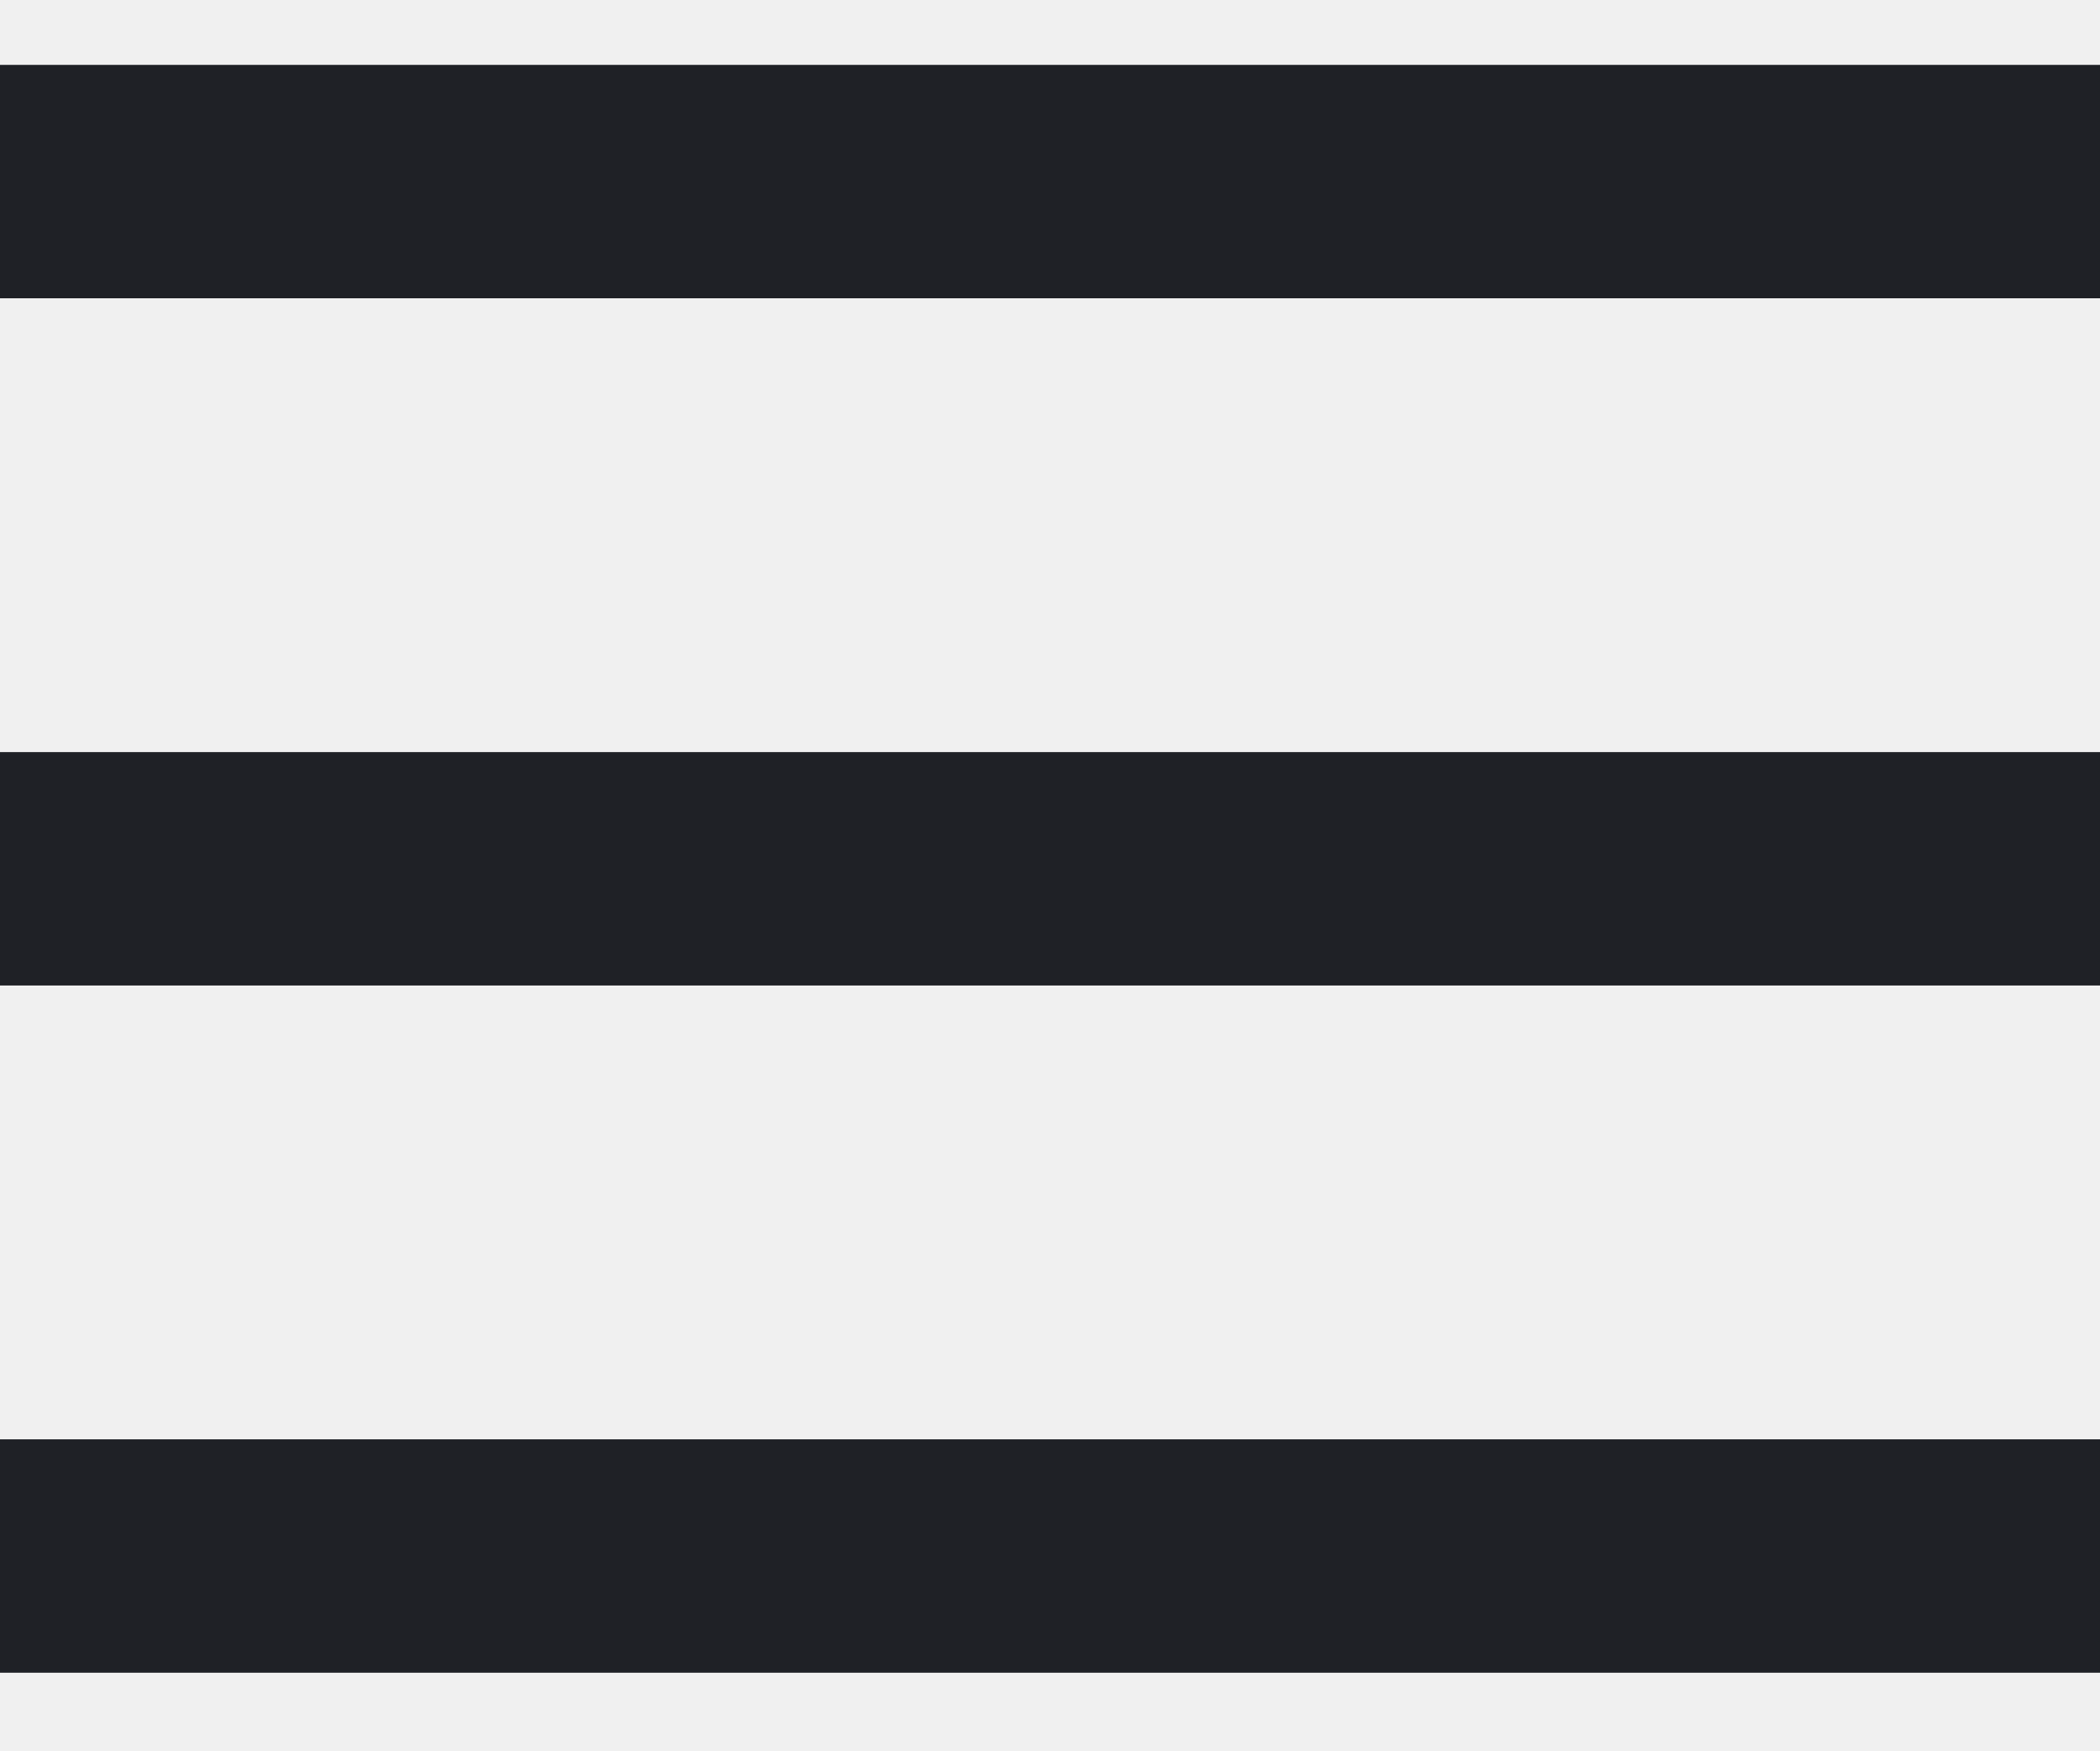
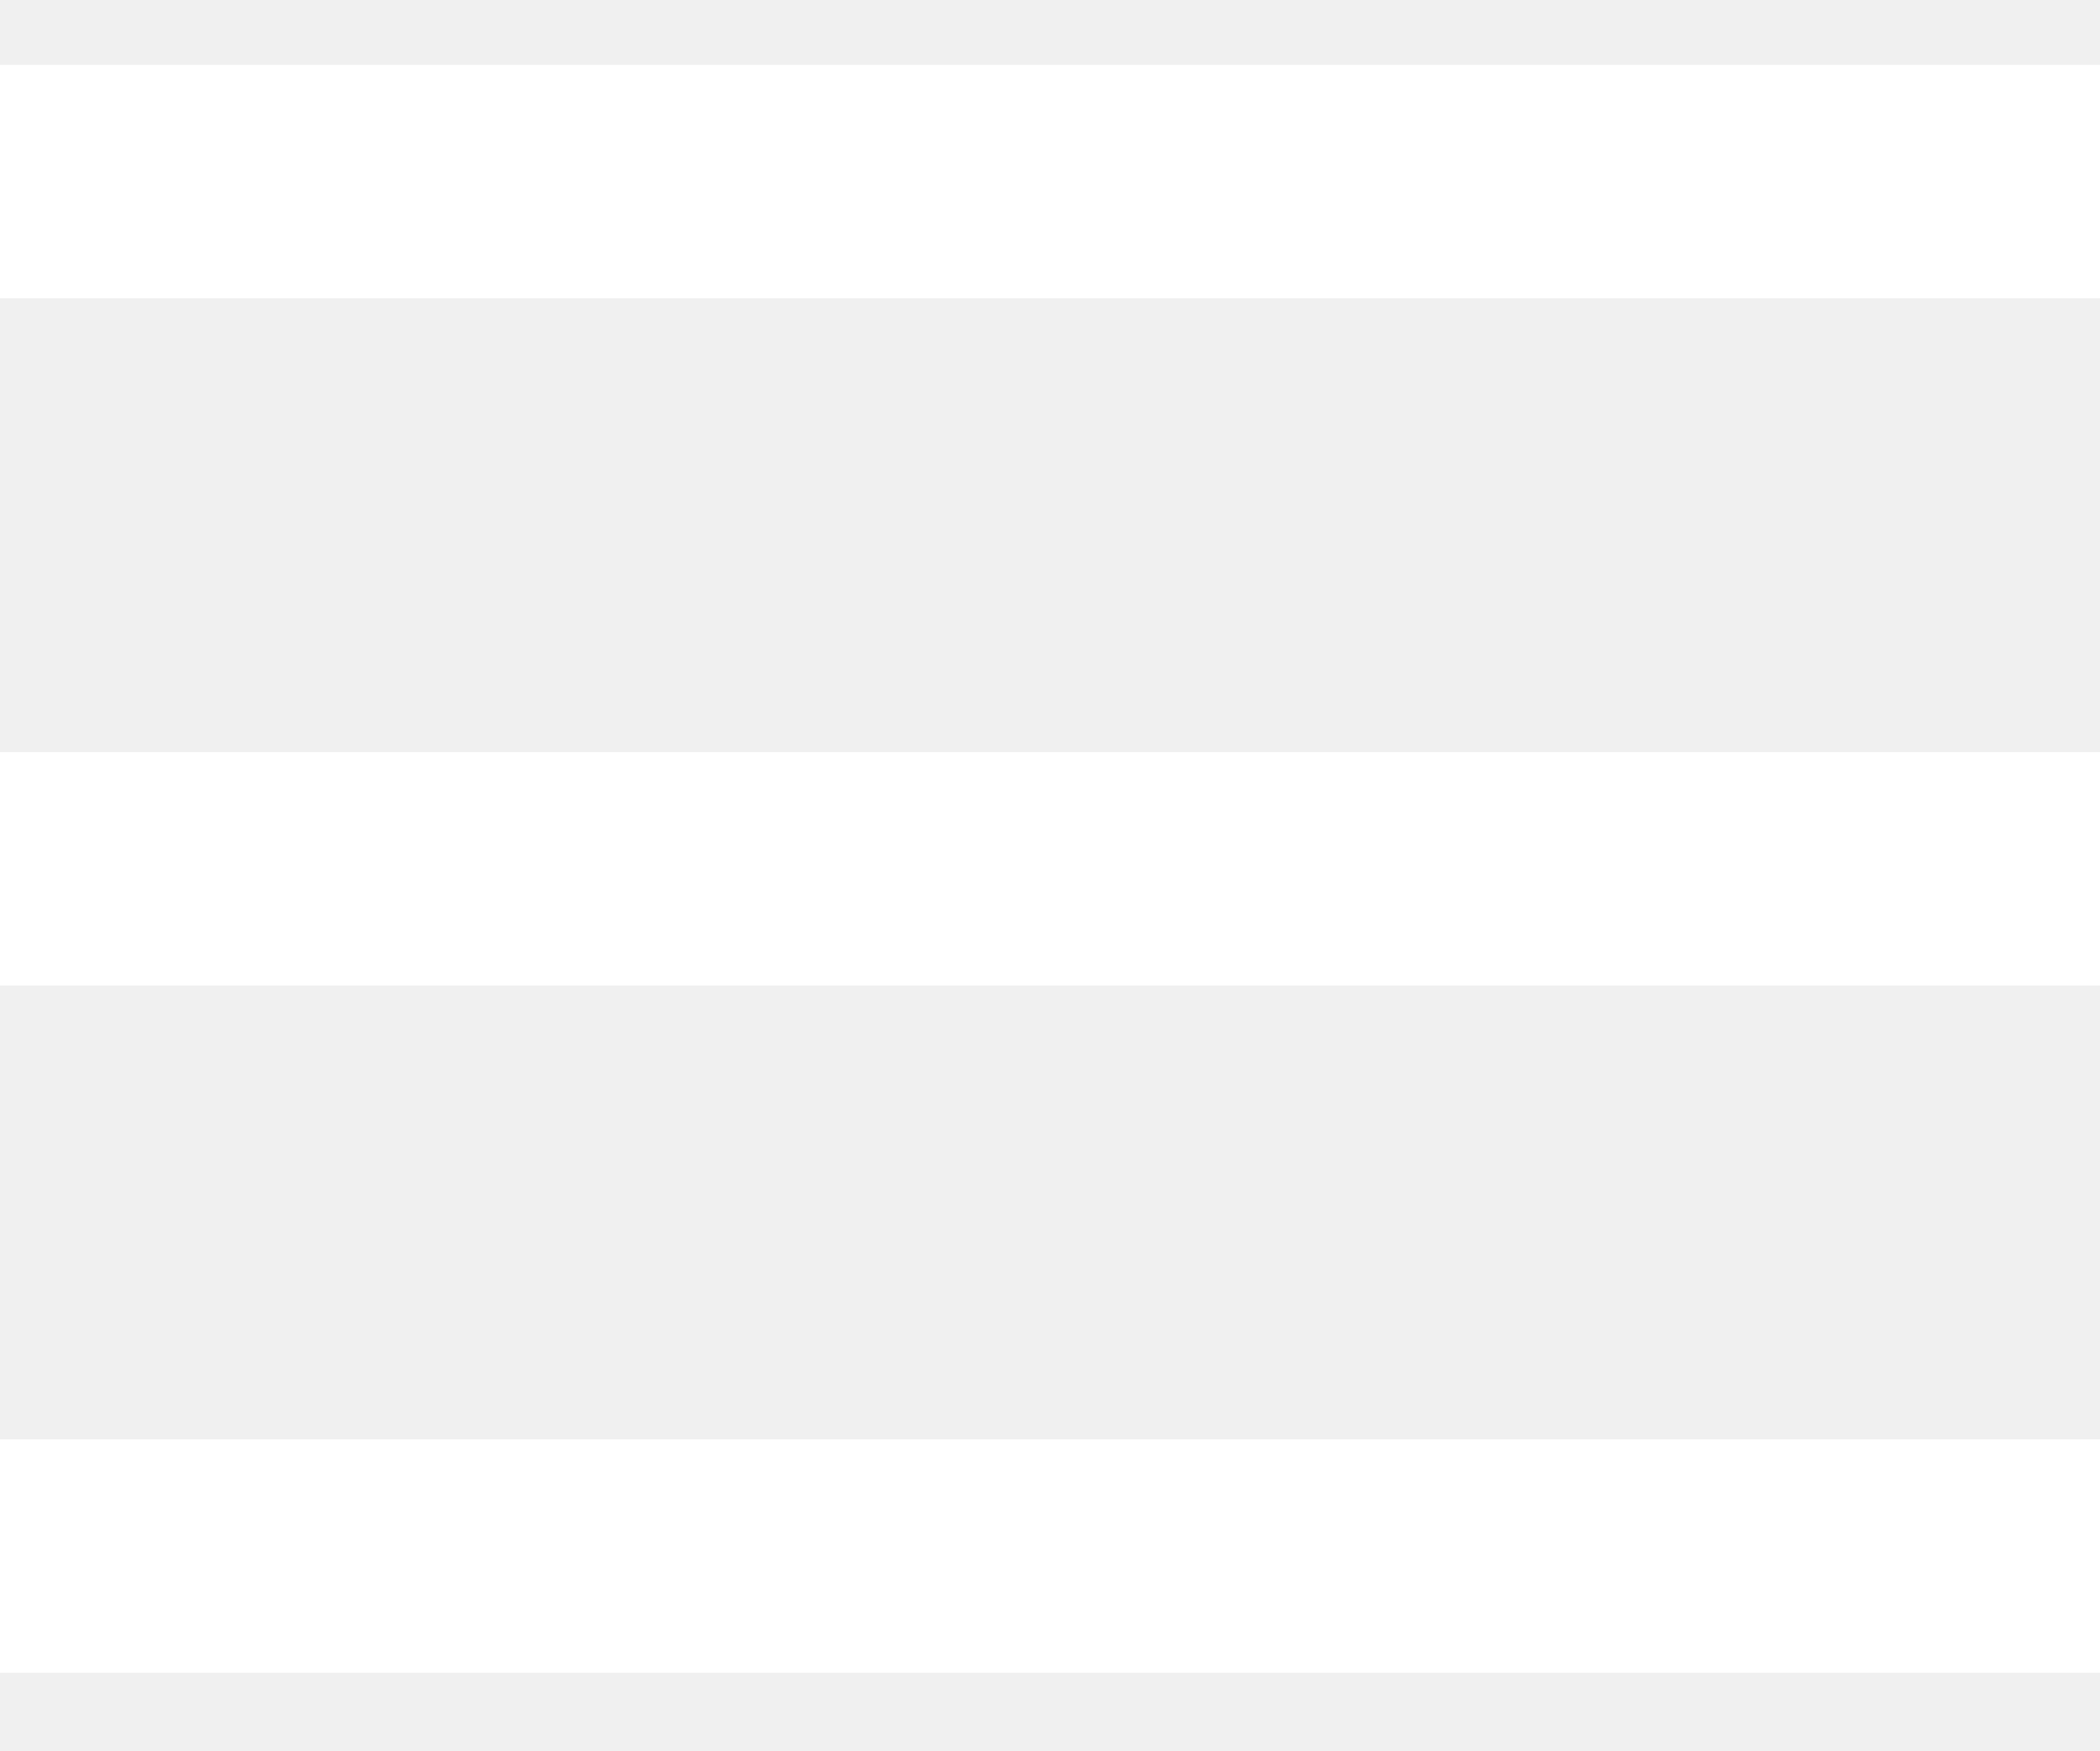
<svg xmlns="http://www.w3.org/2000/svg" width="18" height="15" viewBox="0 0 18 15" fill="none">
-   <path d="M0 7.445H18" stroke="#1F2126" stroke-width="2" />
-   <path d="M0 1.556H18" stroke="#1F2126" stroke-width="2" />
-   <path d="M0 13.334H18" stroke="#1F2126" stroke-width="2" />
+   <path d="M0 7.445H18" stroke="#ffffff" stroke-width="2" />
+   <path d="M0 1.556H18" stroke="#ffffff" stroke-width="2" />
+   <path d="M0 13.334H18" stroke="#ffffff" stroke-width="2" />
</svg>
